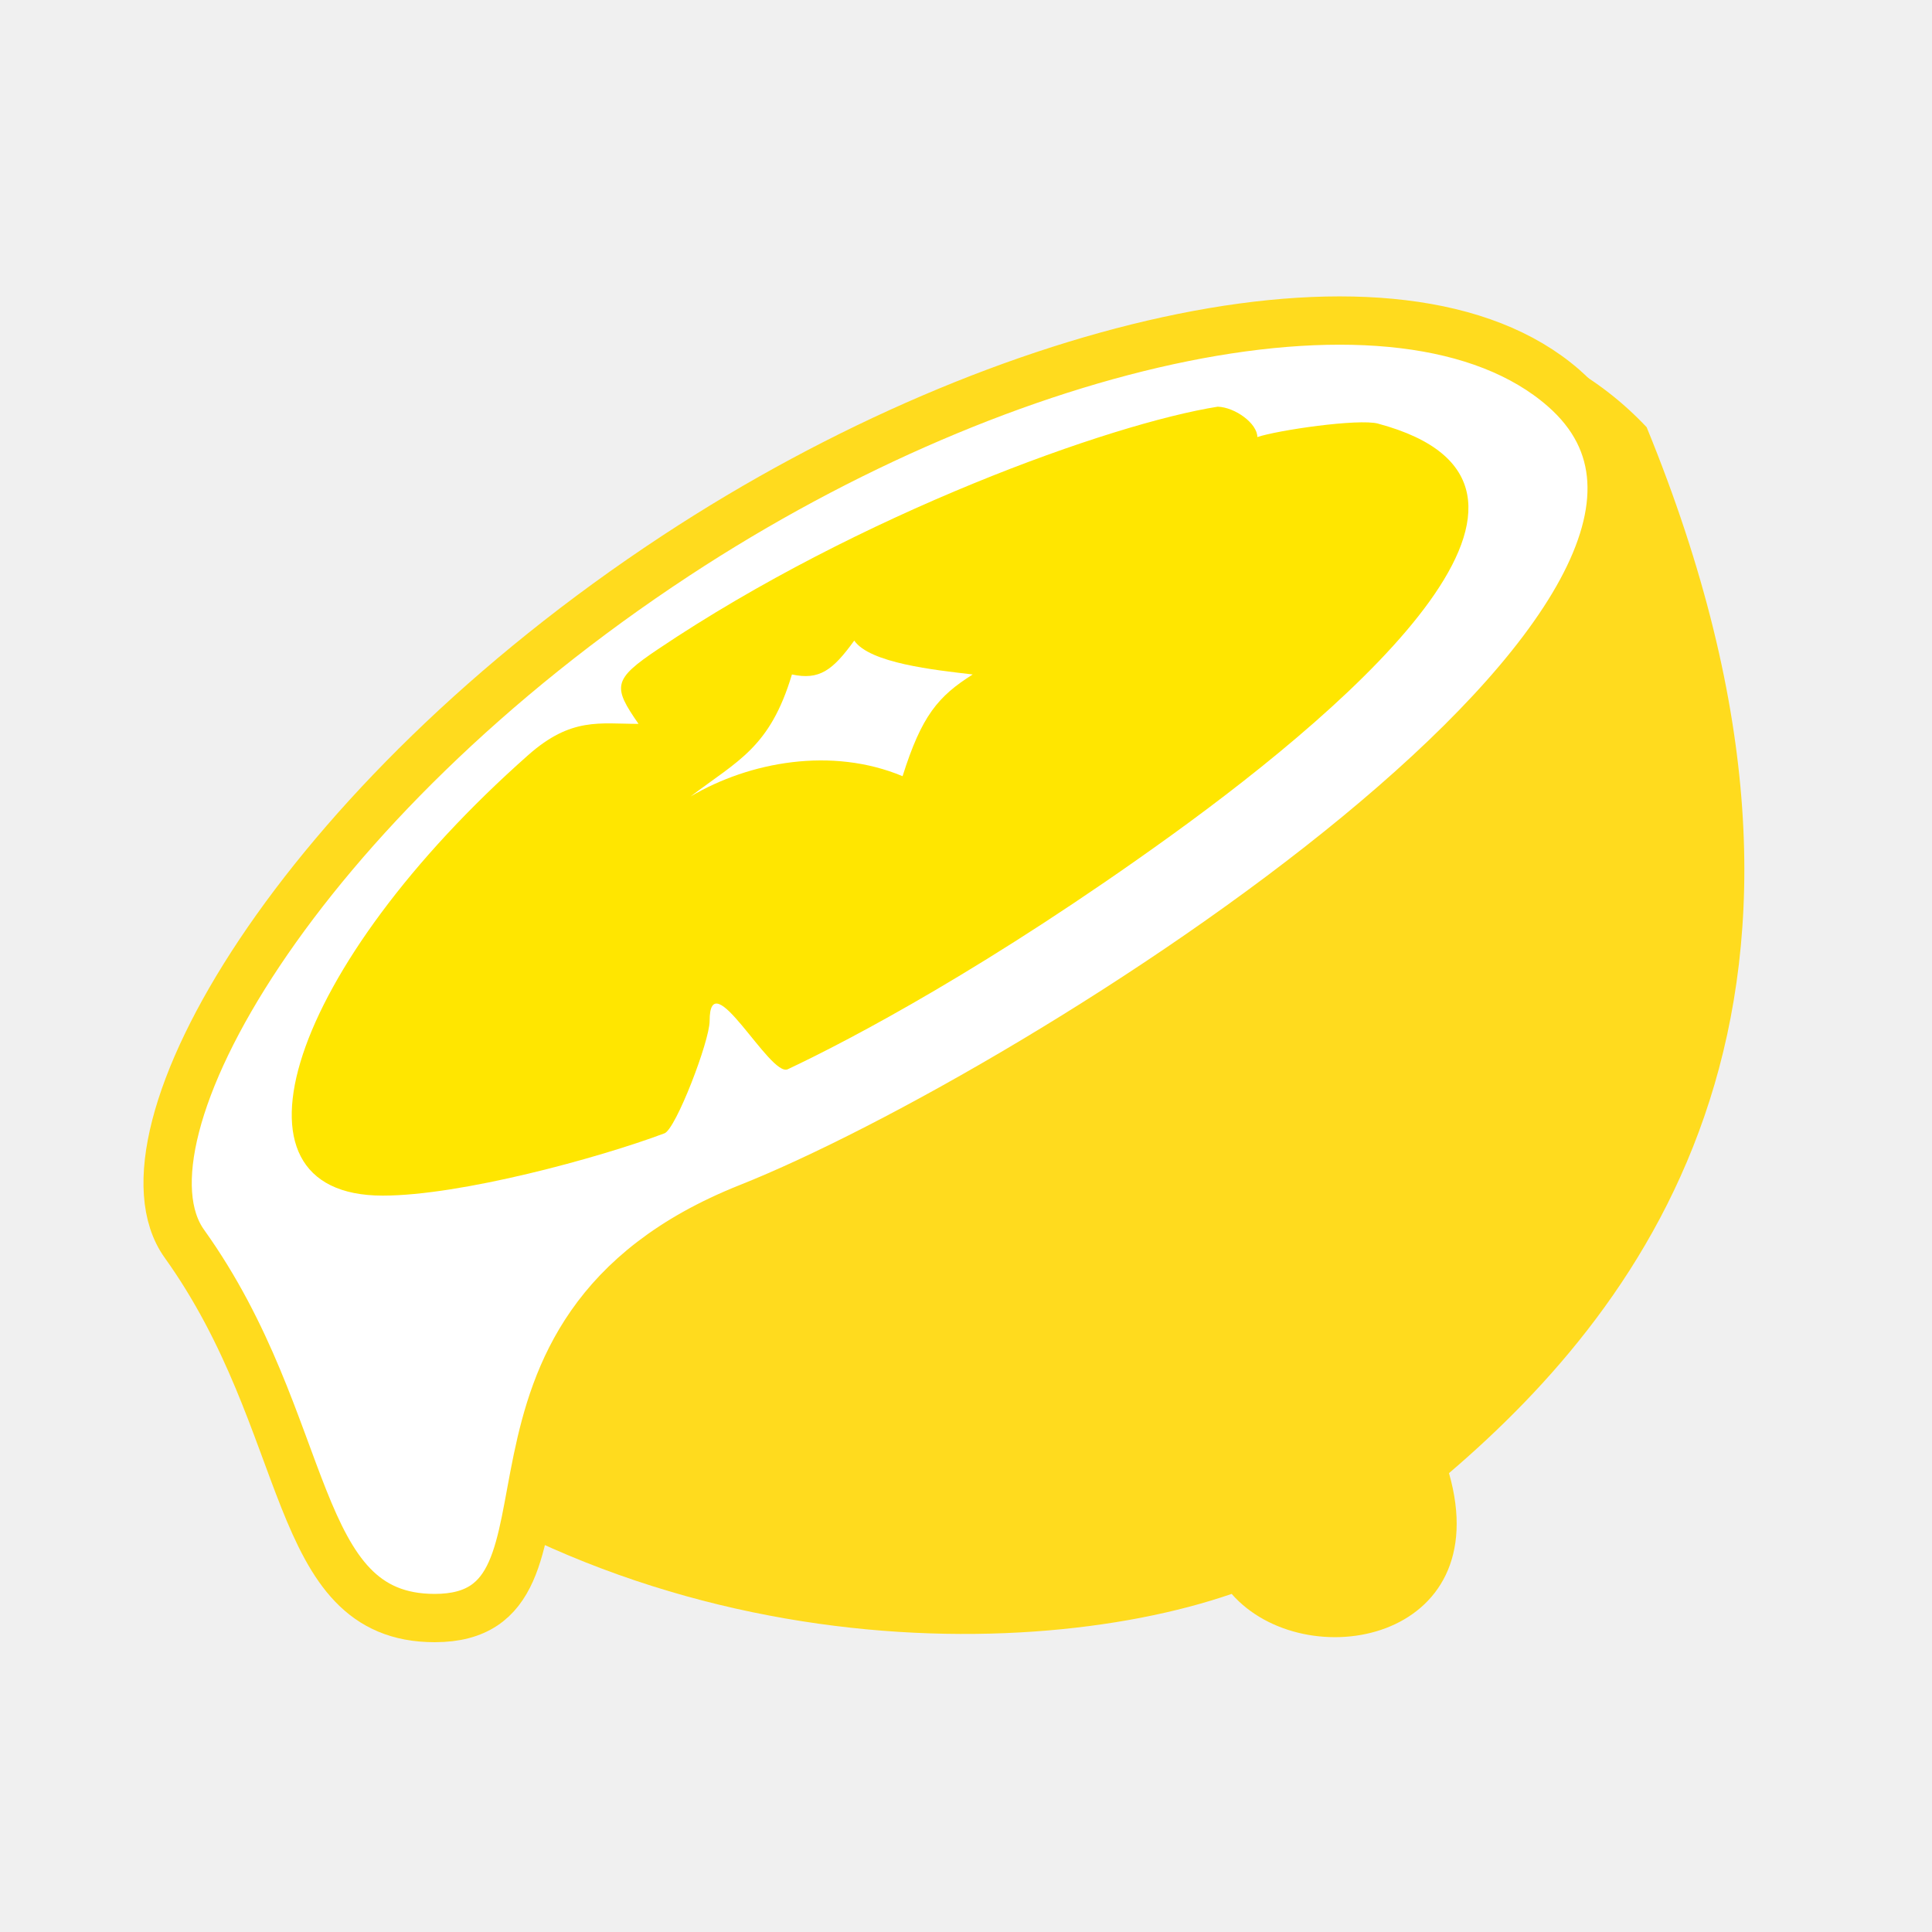
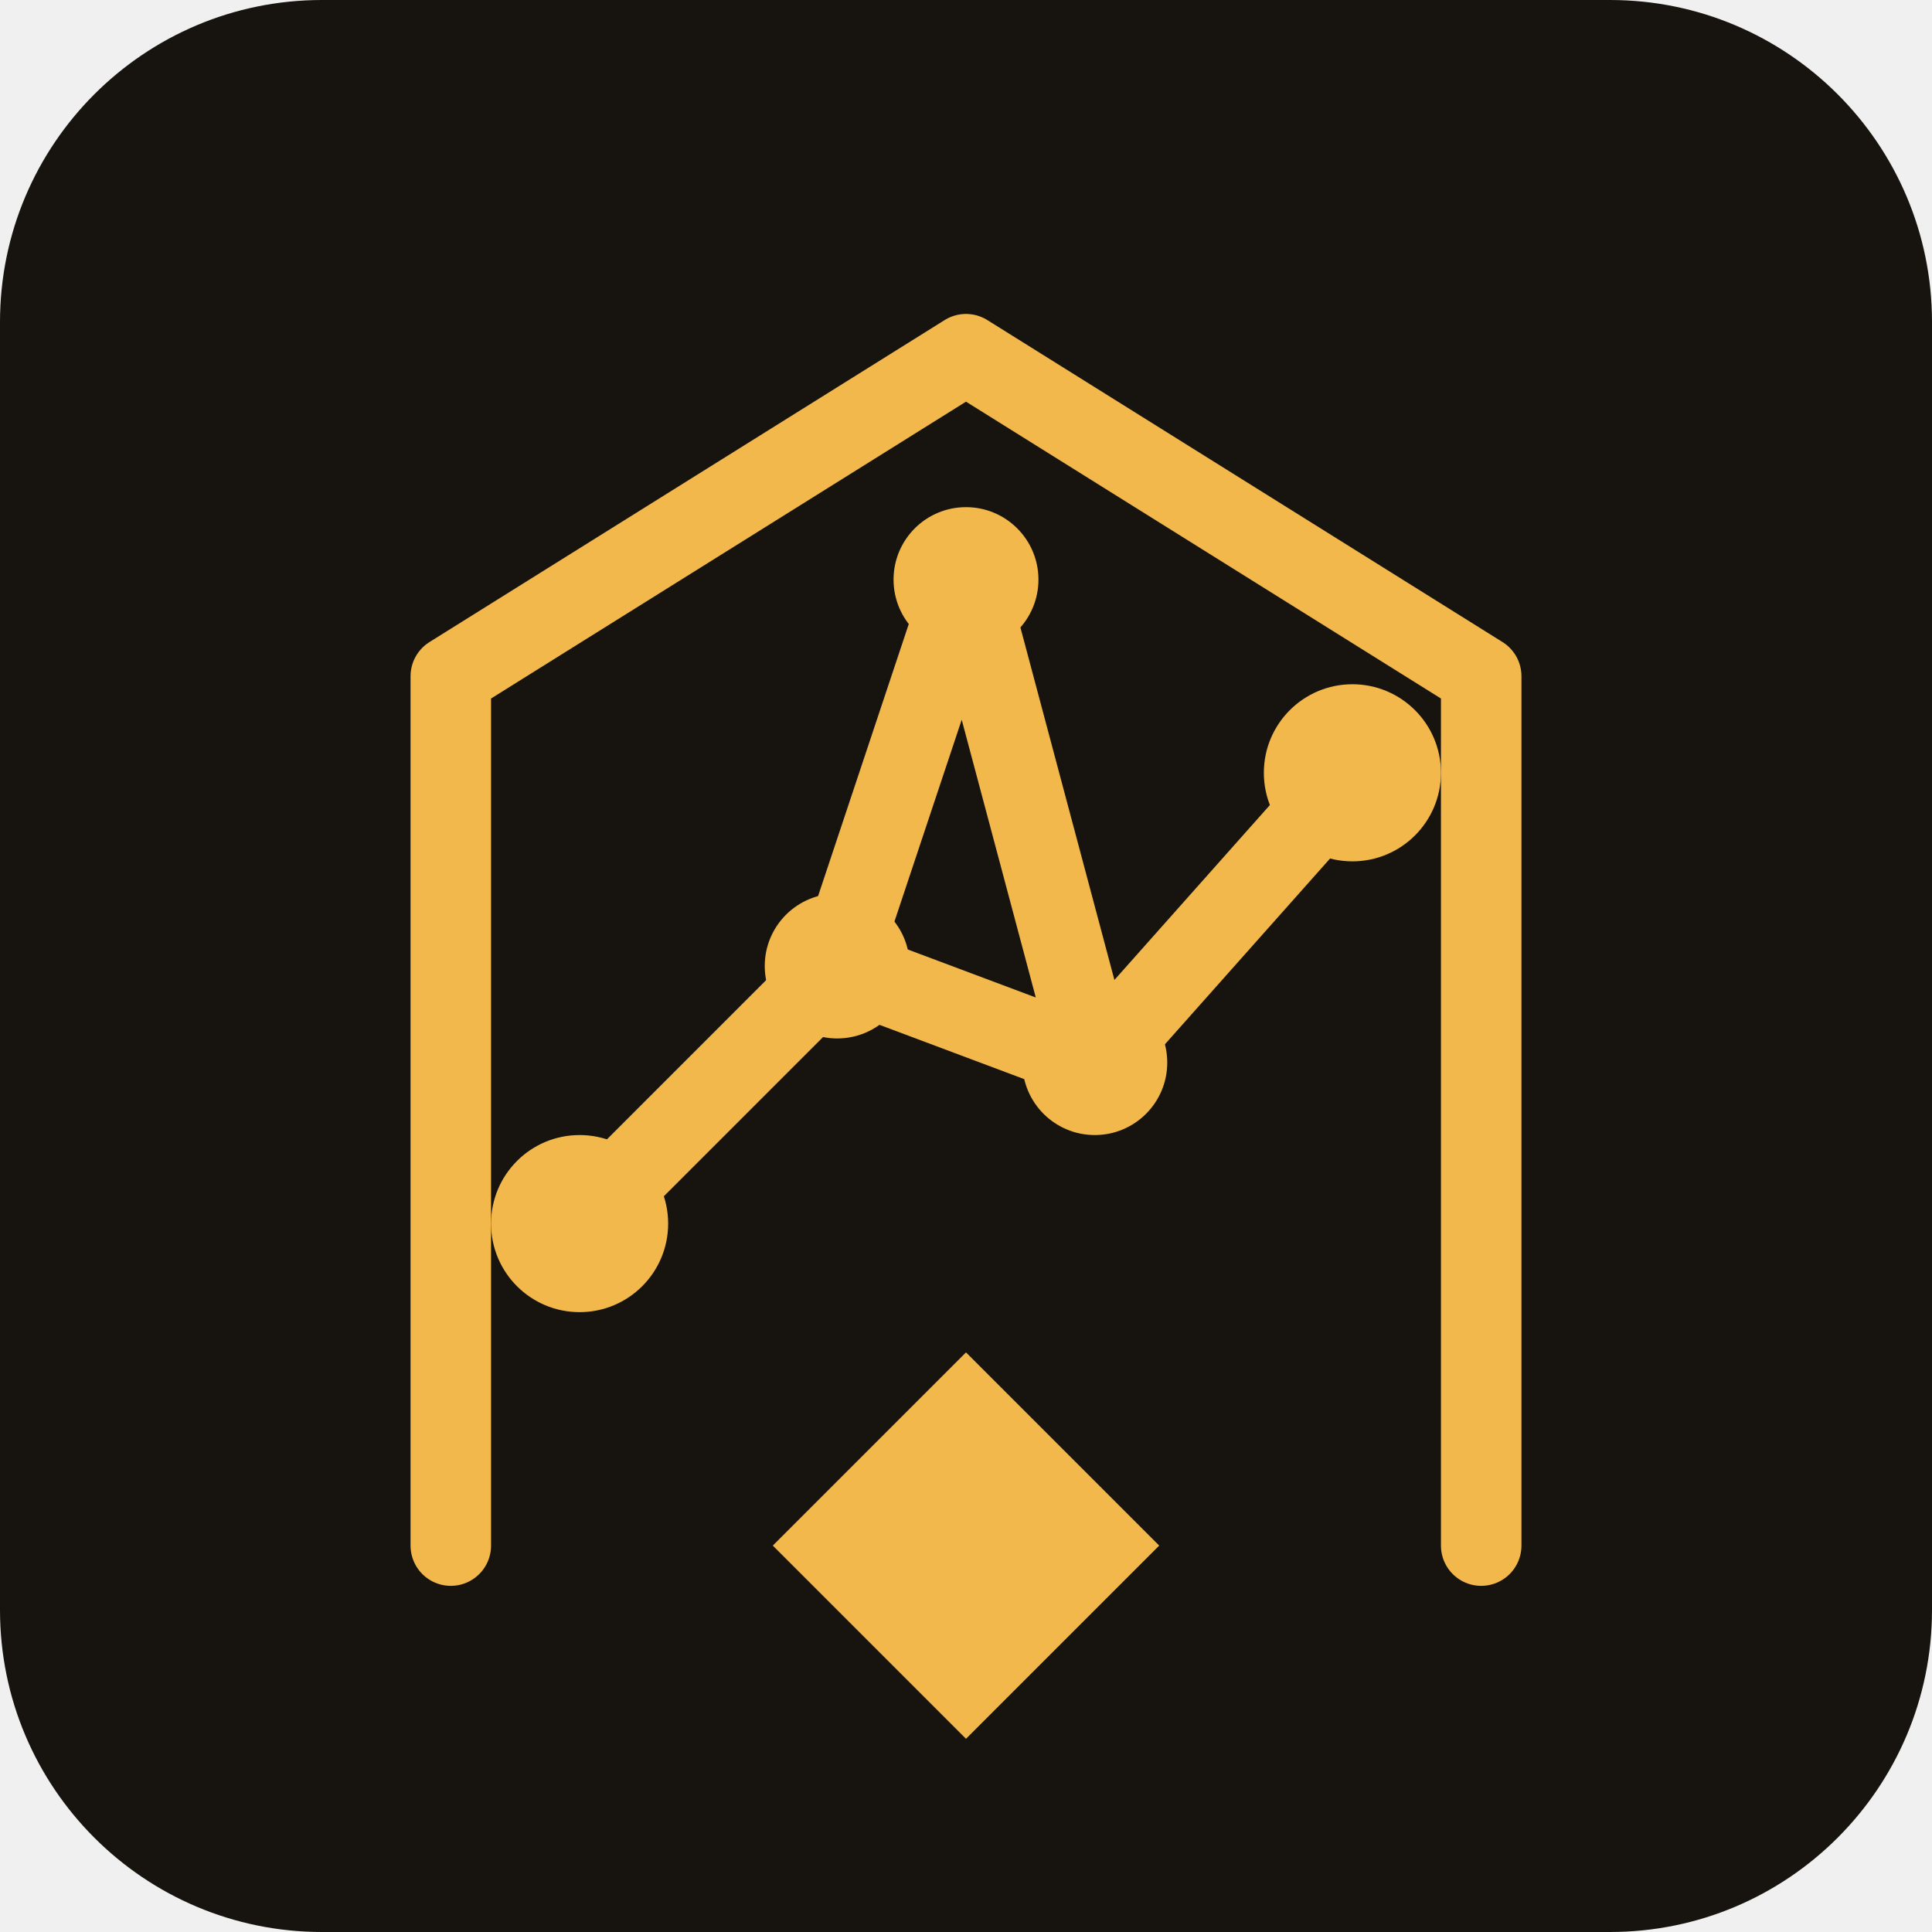
- <svg xmlns="http://www.w3.org/2000/svg" width="40" height="40" fill="none">
-   <path d="M34.092 8.845C38.929 20.652 34.092 27 30 30.5c1 3.5-2.986 4.222-4.5 2.5-4.457 1.537-13.512 1.487-20-5C2 24.5 4.73 16.714 14 11.5c8-4.5 16-7 20.092-2.655Z" fill="#FFDB1E" />
-   <path d="M14 11.5c6.848-4.497 15.025-6.38 18.368-3.47C37.5 12.5 21.5 22.612 15.5 25c-6.5 2.587-3 8.5-6.5 8.5-3 0-2.5-4-5.183-7.75C2.232 23.535 6.16 16.648 14 11.5Z" fill="#fff" stroke="#FFDB1E" />
-   <path d="M28.535 8.772c4.645 1.25-.365 5.695-4.303 8.536-3.732 2.692-6.606 4.21-7.923 4.83-.366.173-1.617-2.252-1.617-1 0 .417-.7 2.238-.934 2.326-1.365.512-4.223 1.29-5.835 1.29-3.491 0-1.923-4.754 3.014-9.122.892-.789 1.478-.645 2.283-.645-.537-.773-.534-.917.403-1.546C17.79 10.64 23 8.77 25.212 8.42c.366.014.82.35.82.629.41-.14 2.095-.388 2.503-.278Z" fill="#FFE600" />
-   <path d="M14.297 16.49c.985-.747 1.644-1.01 2.099-2.526.566.121.841-.08 1.29-.701.324.466 1.657.608 2.453.701-.715.451-1.057.852-1.452 2.106-1.464-.611-3.167-.302-4.39.42Z" fill="#fff" />
+ <svg xmlns="http://www.w3.org/2000/svg" viewBox="0 0 120 120" role="img" aria-label="Napplet Portal" color="#f2b84b" data-portal-geometry="napplet-sovereign-gate-v1">
+   <rect width="120" height="120" rx="20" fill="#17140f" />
+   <g fill="none" stroke="currentColor" stroke-width="5" stroke-linecap="round" stroke-linejoin="round">
+     <path data-geometry="napplet-sovereign-gate-v1" d="M28 96V42L60 22l32 20v54" />
+     <path data-geometry="napplet-gate-link-v1" d="M36 76 52 60 68 66 84 48M52 60l8-24 8 30" />
+   </g>
+   <g data-geometry="napplet-gate-nodes-v1" fill="currentColor" stroke="currentColor">
+     <circle cx="36" cy="76" r="5" />
+     <circle cx="52" cy="60" r="4" />
+     <circle cx="60" cy="36" r="4" />
+     <circle cx="68" cy="66" r="4" />
+     <circle cx="84" cy="48" r="5" />
+   </g>
+   <path d="m48 96 12-12 12 12-12 12z" fill="currentColor" />
</svg>
